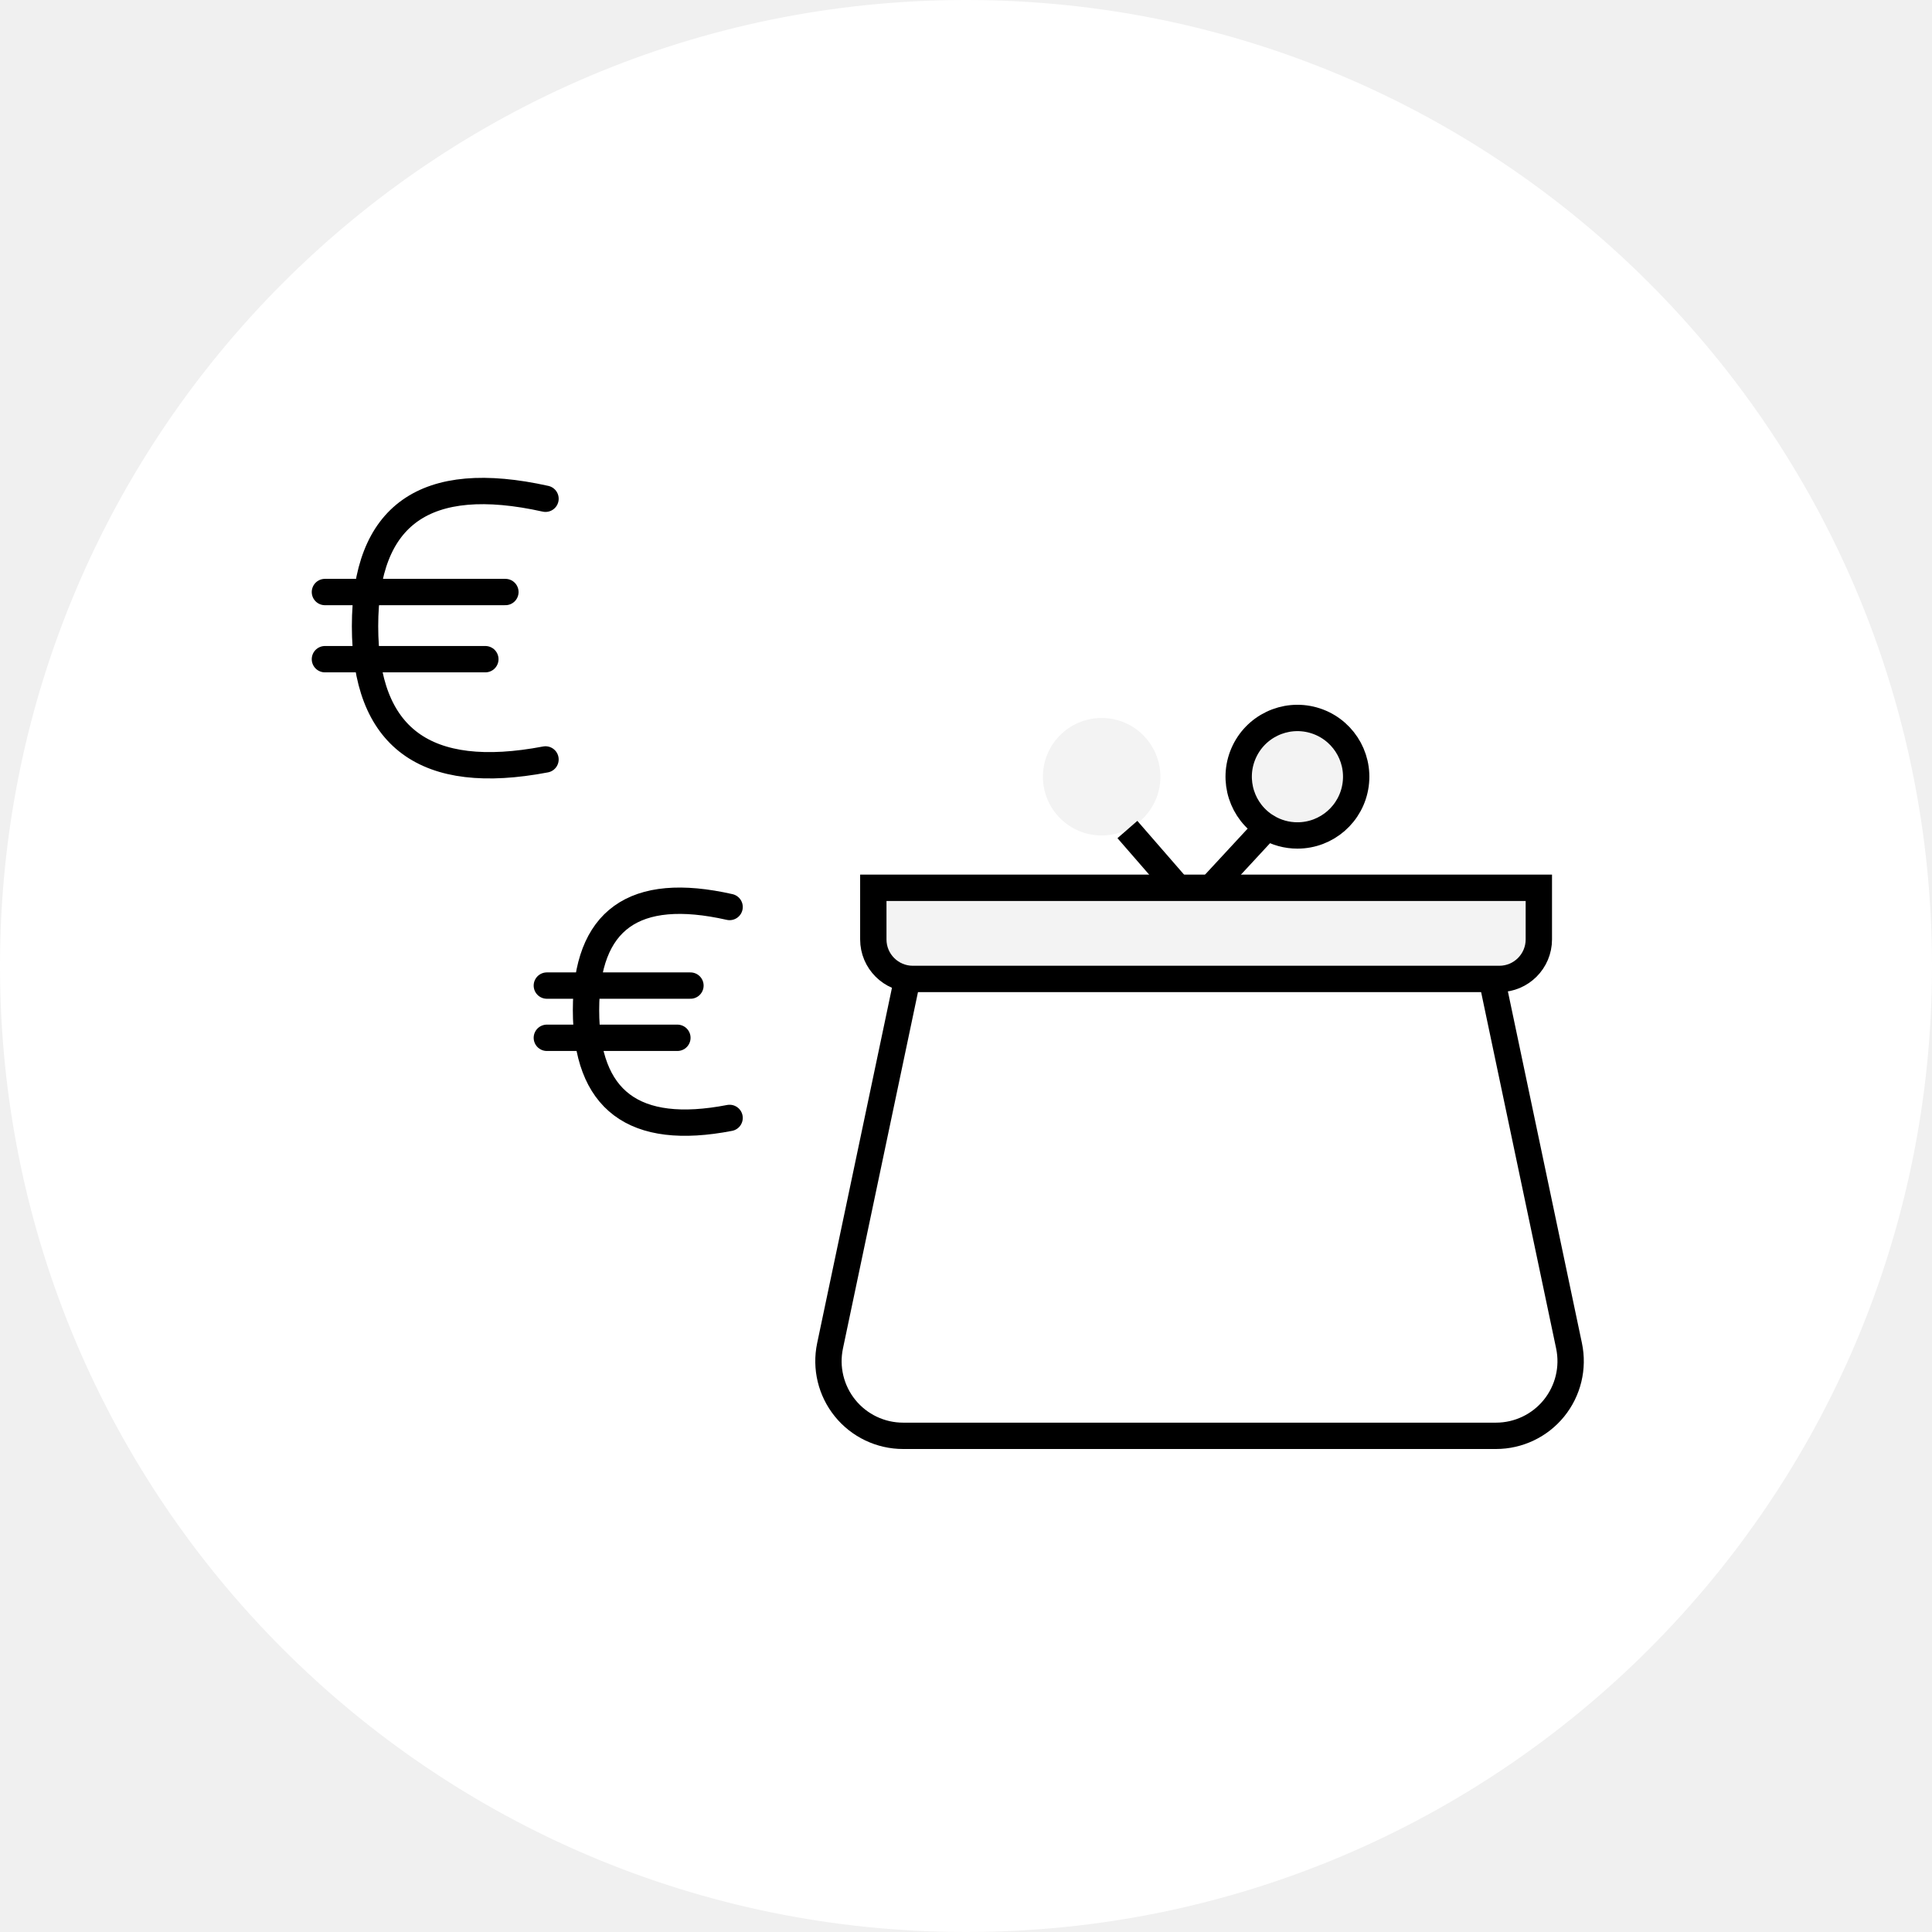
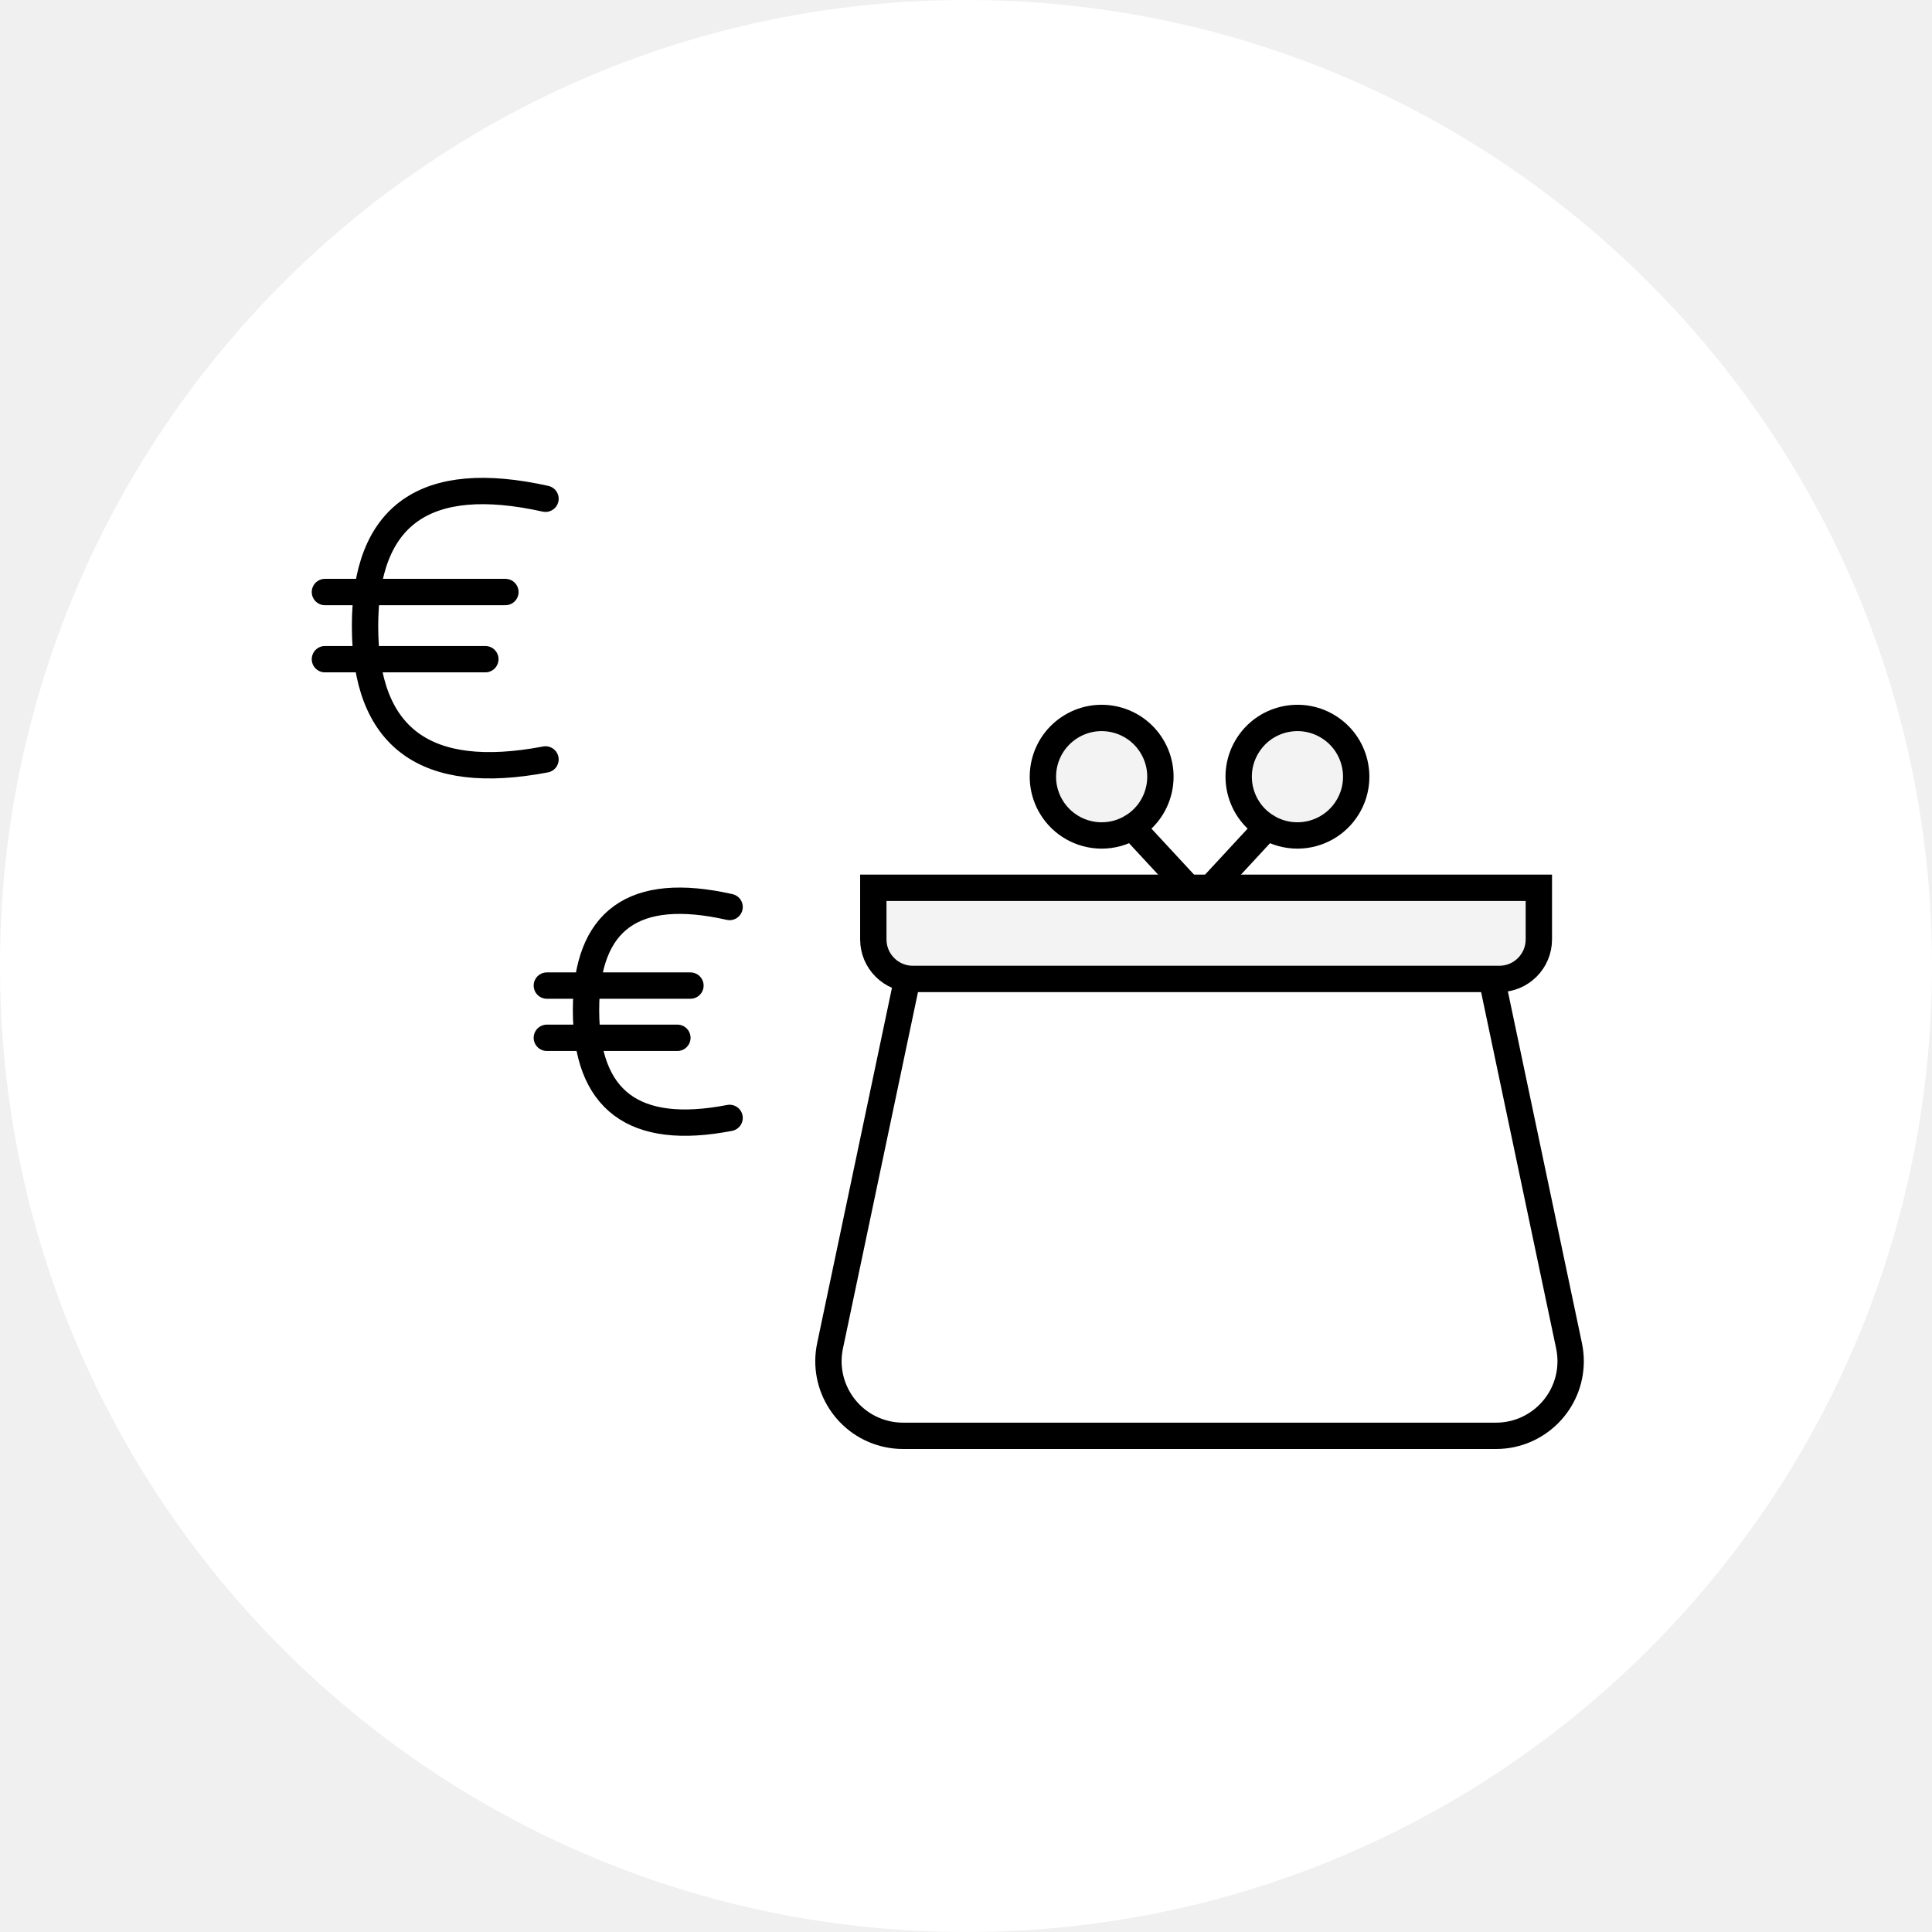
- <svg xmlns="http://www.w3.org/2000/svg" width="220" height="220" viewBox="0 0 220 220">
-   <g fill="none" fill-rule="nonzero">
-     <rect width="220" height="220" fill="#FFF" rx="110" />
+ <svg xmlns="http://www.w3.org/2000/svg" version="1.1" id="Layer_1" x="0px" y="0px" width="220px" height="220px" viewBox="0 0 220 220" enable-background="new 0 0 220 220" xml:space="preserve">
+   <g>
+     <path fill="#FFFFFF" d="M110,0L110,0c60.752,0,110,49.249,110,110l0,0c0,60.752-49.248,110-110,110l0,0C49.249,220,0,170.752,0,110   l0,0C0,49.249,49.249,0,110,0z" />
    <g transform="translate(37 55)">
-       <circle cx="88.446" cy="33.446" r="6.689" fill="#F3F3F3" />
-       <circle cx="110.743" cy="33.446" r="6.689" fill="#F3F3F3" />
-       <g stroke="#000" stroke-width="3">
-         <path d="M66.622 55.014L57.52 98.249a8.5 8.5 0 0 0 8.318 10.251h67.513a8.5 8.5 0 0 0 8.318-10.251l-9.102-43.235H66.622z" />
-         <path fill="#F3F3F3" d="M62.446 46.095v5.878a4.5 4.5 0 0 0 4.5 4.5h66.784a4.5 4.5 0 0 0 4.5-4.5v-5.878H62.446z" />
-         <path d="M107.285 39.173a6.69 6.69 0 1 1 3.458.962 6.658 6.658 0 0 1-3.458-.962L100.5 46.5l6.785-7.327zM91.38 39.459a6.69 6.69 0 1 1 0 0L97.5 46.5l-6.12-7.041z" />
+       <circle fill="#F3F3F3" cx="88.445" cy="33.446" r="6.689" />
+       <circle fill="#F3F3F3" cx="110.743" cy="33.446" r="6.689" />
+       <g>
+         <path fill="none" stroke="#000000" stroke-width="3" d="M66.622,55.014L57.52,98.249c-0.967,4.594,1.973,9.102,6.567,10.069     c0.576,0.121,1.163,0.182,1.751,0.182h67.514c4.693,0,8.5-3.805,8.5-8.5c0-0.588-0.062-1.176-0.183-1.751l-9.103-43.235H66.622z" />
+         <path fill="#F3F3F3" stroke="#000000" stroke-width="3" d="M62.446,46.095v5.878c0,2.485,2.015,4.5,4.5,4.5h66.785     c2.484,0,4.5-2.014,4.5-4.5v-5.878H62.446z" />
+         <path fill="none" stroke="#000000" stroke-width="3" d="M107.285,39.173c-3.164-1.909-4.181-6.021-2.271-9.184     c1.908-3.164,6.021-4.181,9.184-2.272c3.164,1.909,4.182,6.021,2.271,9.185c-1.21,2.006-3.383,3.233-5.726,3.233     C109.523,40.137,108.328,39.804,107.285,39.173L100.5,46.5L107.285,39.173z" />
+         <path fill="none" stroke="#000000" stroke-width="3" d="M98.689,46.5l-6.785-7.327c-1.043,0.631-2.238,0.964-3.458,0.962     c-2.343,0-4.516-1.227-5.726-3.233c-1.91-3.164-0.893-7.275,2.271-9.185c3.163-1.909,7.275-0.892,9.184,2.272     c1.909,3.164,0.893,7.275-2.271,9.184L98.689,46.5z" />
      </g>
-       <g stroke="#000" stroke-linecap="round" stroke-width="3">
-         <path d="M25.118 1.794C11.418-1.25 4.567 3.587 4.567 16.307s6.85 17.777 20.55 15.172M0 12.415h20.55M0 20.062h18.267" />
+       <g>
+         <path fill="none" stroke="#000000" stroke-width="3" stroke-linecap="round" d="M25.118,1.794     C11.418-1.25,4.567,3.587,4.567,16.307c0,12.72,6.85,17.777,20.55,15.172 M0,12.415h20.55 M0,20.062h18.267" />
      </g>
-       <g stroke="#000" stroke-linecap="round" stroke-width="3">
-         <path d="M46.081 48.281c-10.9-2.463-16.351 1.451-16.351 11.743S35.18 74.408 46.08 72.3M25.27 57.23h16.352M25.27 63.176h14.865" />
+       <g>
+         <path fill="none" stroke="#000000" stroke-width="3" stroke-linecap="round" d="M46.081,48.281     c-10.9-2.463-16.351,1.451-16.351,11.742c0,10.293,5.45,14.385,16.35,12.276 M25.27,57.23h16.352 M25.27,63.176h14.865" />
      </g>
    </g>
  </g>
</svg>
